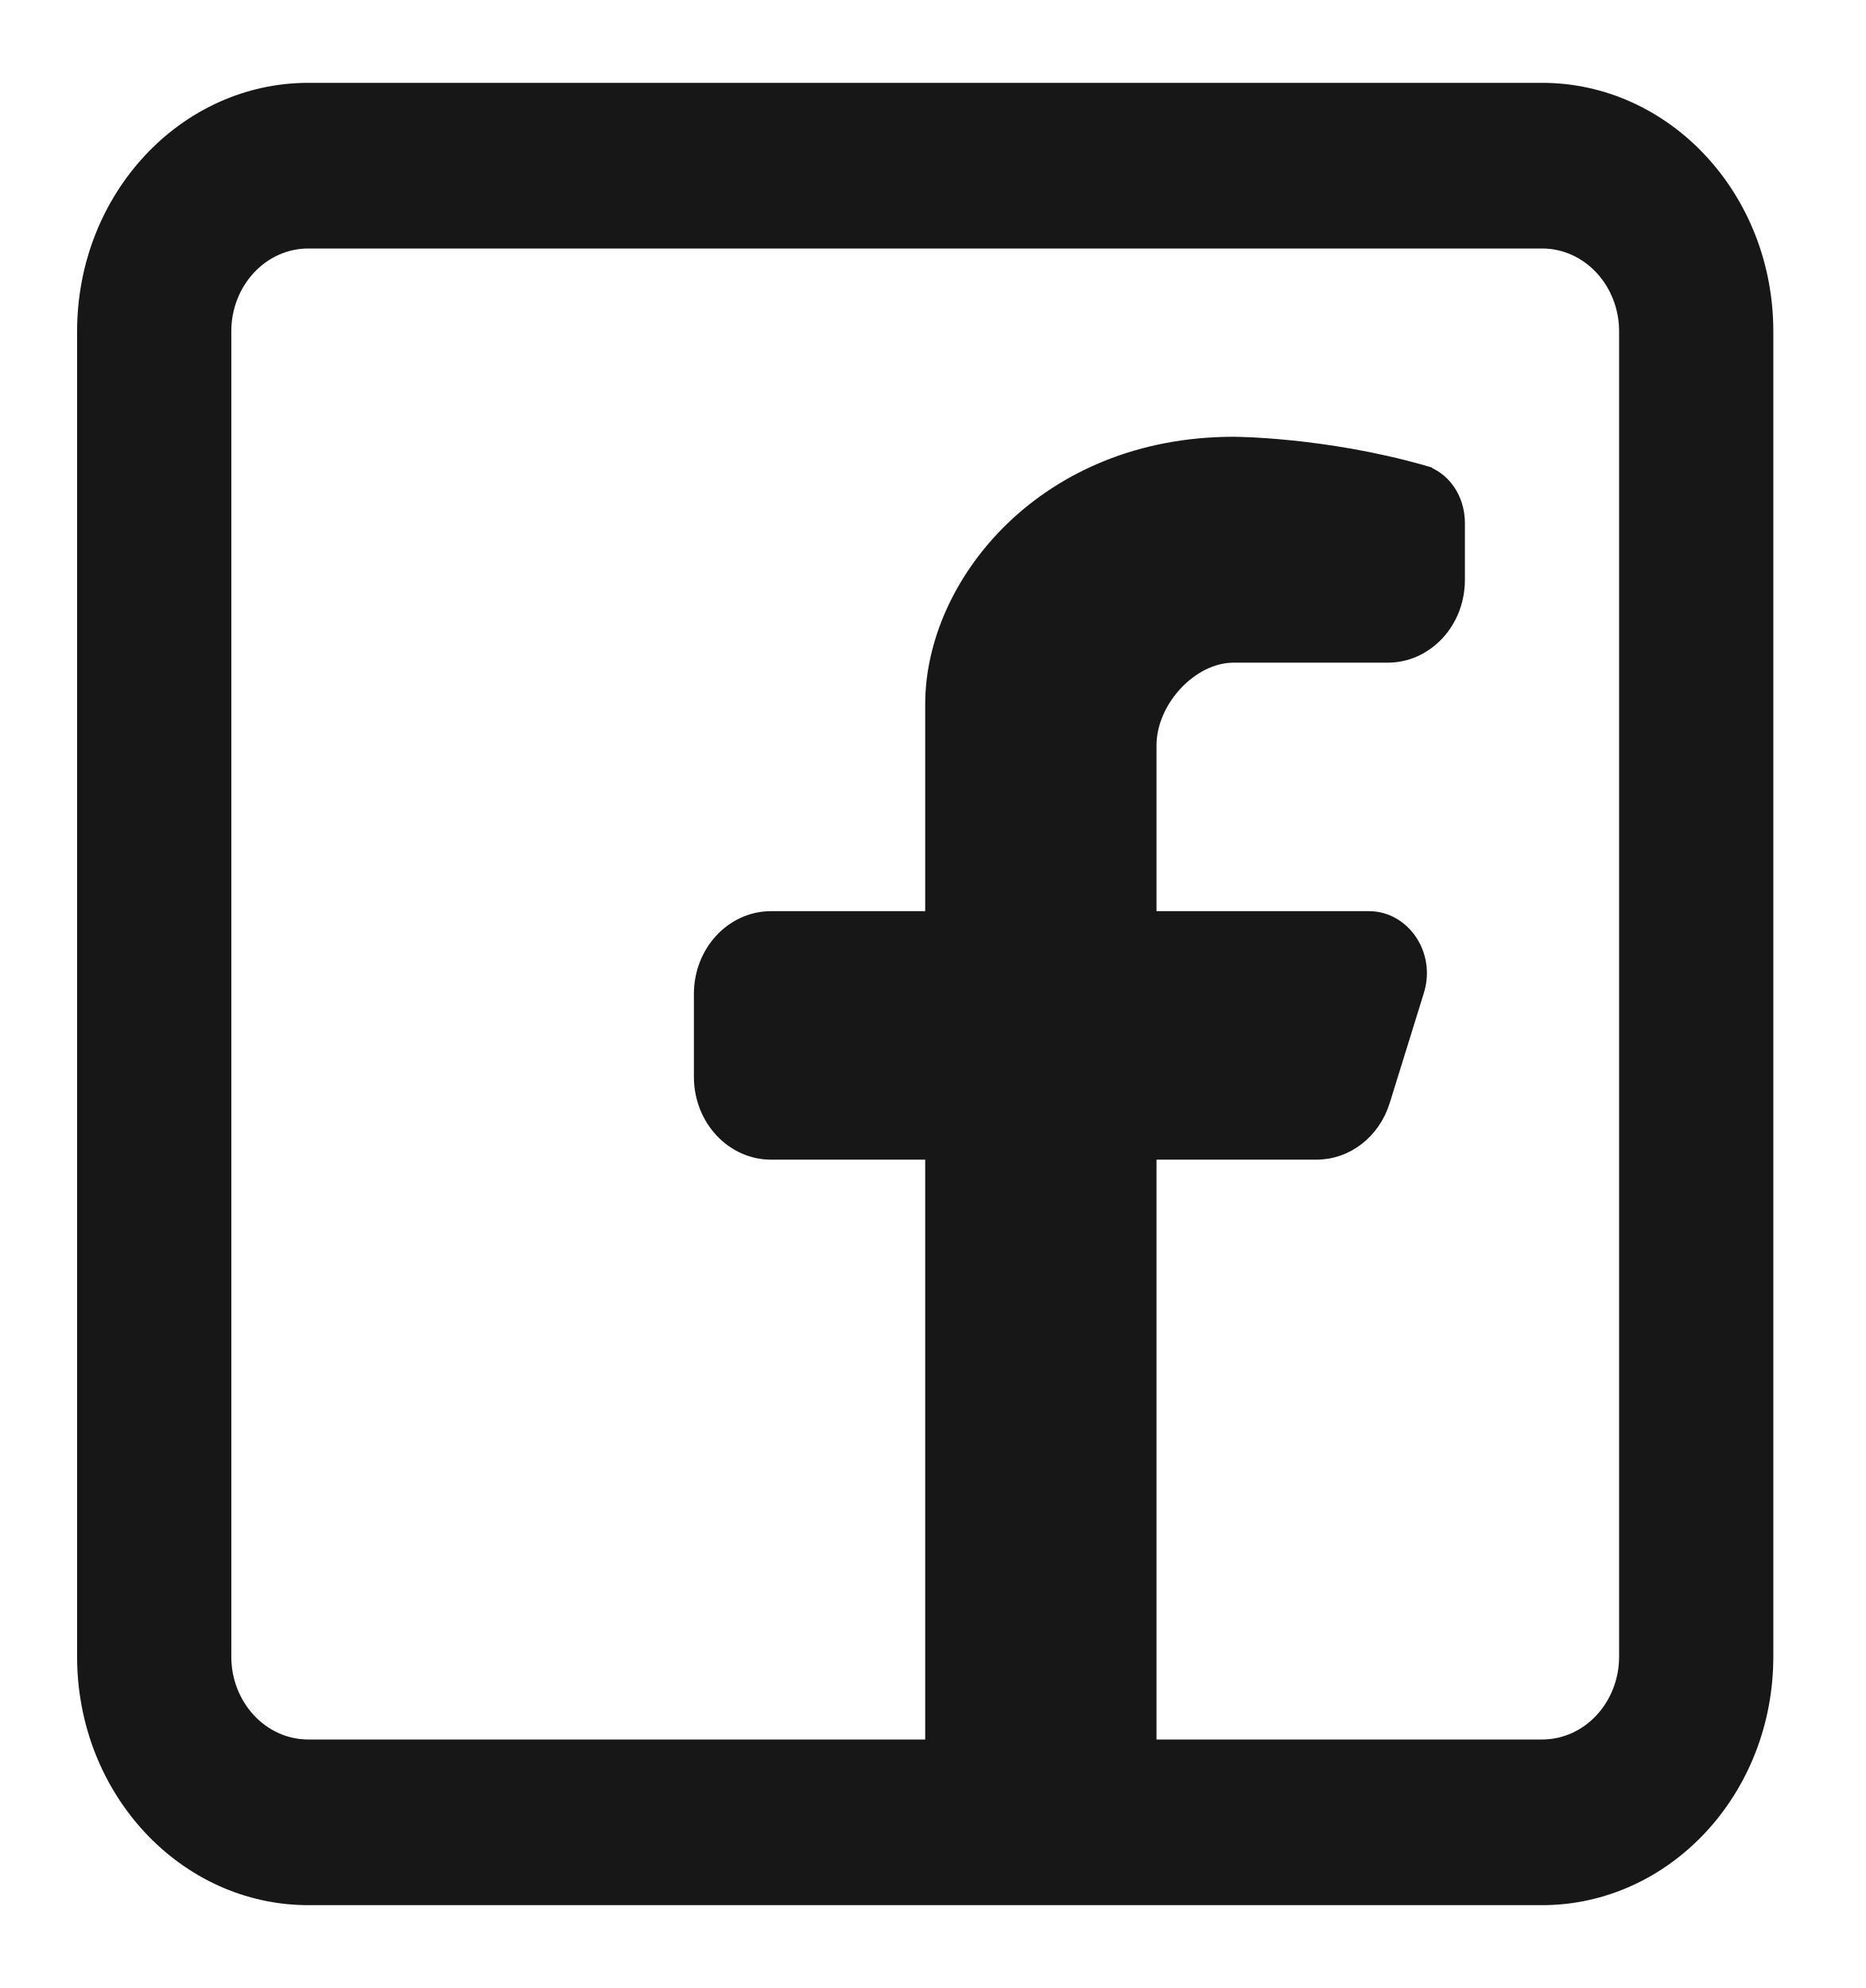
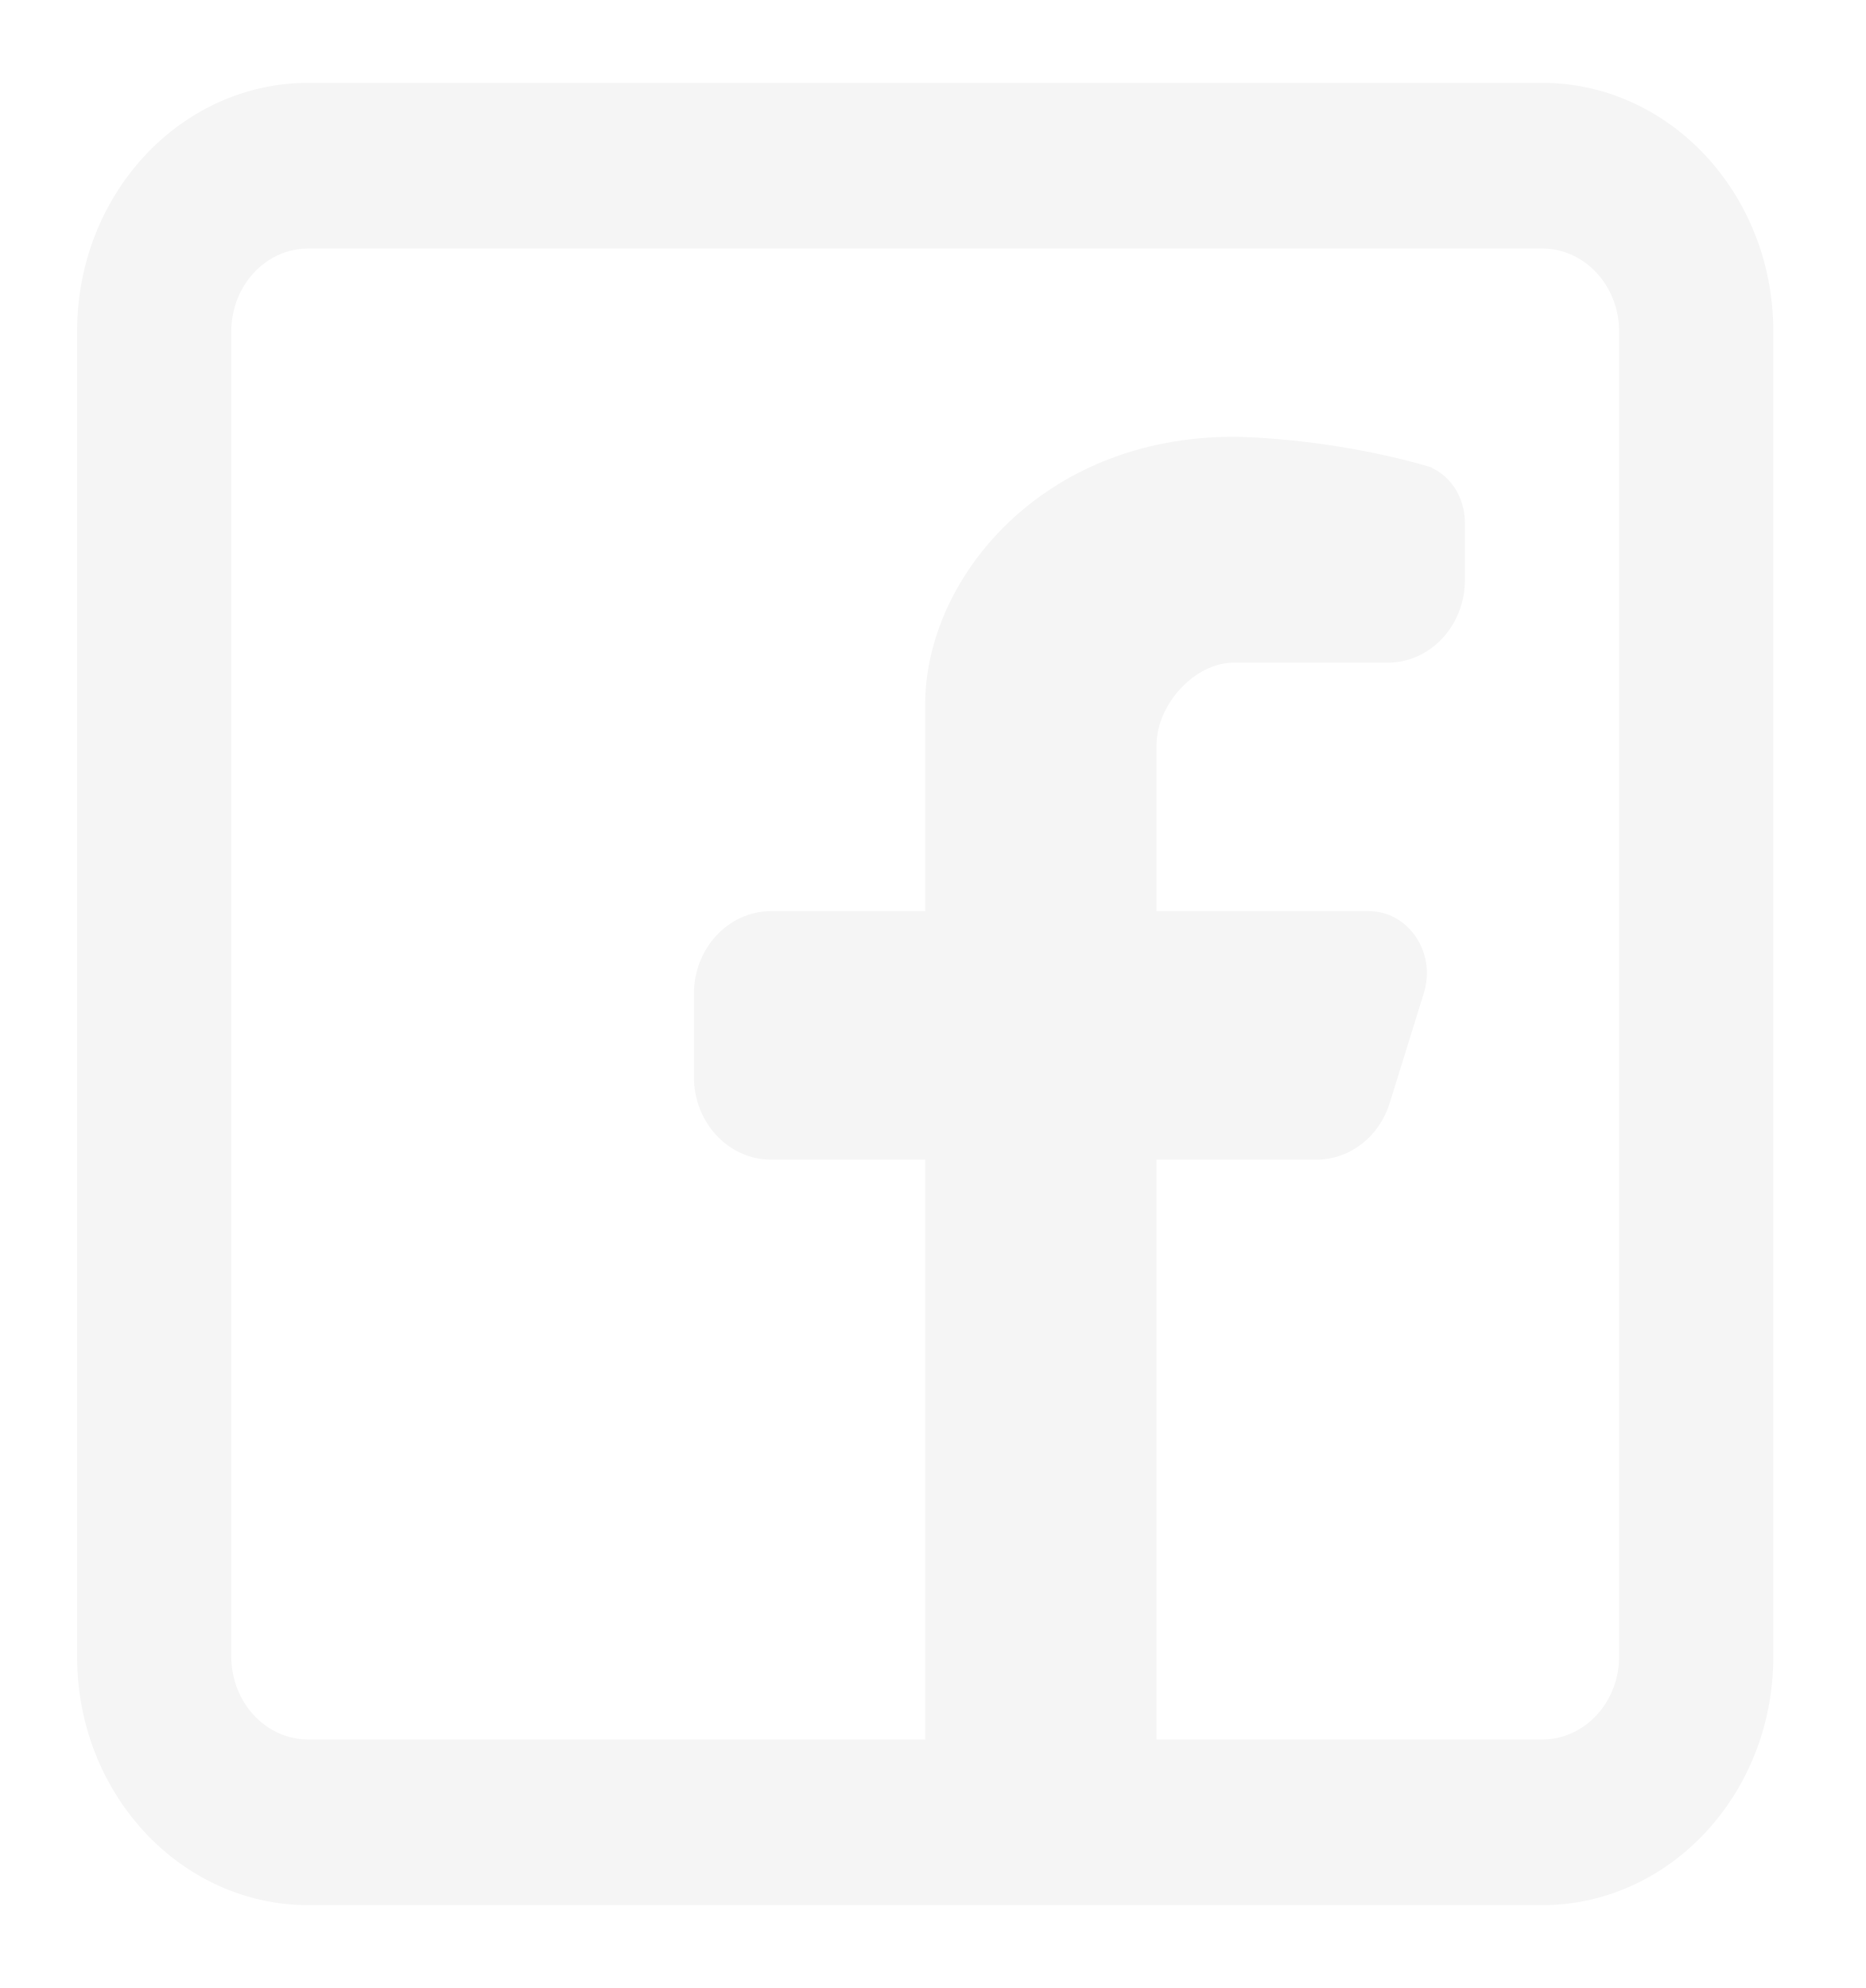
<svg xmlns="http://www.w3.org/2000/svg" width="122" height="130" viewBox="0 0 122 130" fill="none">
-   <path d="M75.14 113.75V114.25H75.64H100.854C103.948 114.25 106.396 111.567 106.396 108.333V21.667C106.396 18.433 103.948 15.75 100.854 15.75H20.171C17.076 15.75 14.628 18.433 14.628 21.667V108.333C14.628 111.567 17.077 114.25 20.171 114.25H60.512H61.012V113.75V75.833V75.333H60.512H50.427C47.951 75.333 45.884 73.166 45.884 70.416V64.999C45.884 62.25 47.951 60.083 50.427 60.083H60.512H61.012V59.583V46.041C61.012 38.208 68.337 29.062 80.683 29.062L80.683 29.062L80.686 29.062L80.698 29.062L80.746 29.062C80.789 29.063 80.854 29.064 80.939 29.065C81.109 29.069 81.362 29.076 81.686 29.091C82.335 29.12 83.269 29.177 84.41 29.294C86.692 29.526 89.79 29.99 93.059 30.917L93.194 30.441L93.059 30.917C94.383 31.292 95.311 32.635 95.311 34.2V37.916C95.311 40.666 93.244 42.833 90.768 42.833H80.683C79.246 42.833 77.862 43.598 76.85 44.685C75.836 45.774 75.14 47.245 75.14 48.75V59.583V60.083H75.64H89.54C91.736 60.083 93.382 62.425 92.65 64.782L90.416 71.981C90.416 71.981 90.416 71.981 90.416 71.981C89.788 74.003 88.042 75.333 86.11 75.333H75.64H75.14V75.833V113.75ZM100.854 5.917C108.9 5.917 115.482 12.934 115.482 21.667V108.333C115.482 117.066 108.9 124.083 100.854 124.083H20.171C12.125 124.083 5.543 117.066 5.543 108.333V21.667C5.543 12.934 12.125 5.917 20.171 5.917H100.854Z" fill="#171717" stroke="#171717" />
+   <path d="M75.14 113.75V114.25H75.64H100.853C103.948 114.25 106.396 111.567 106.396 108.333V21.667C106.396 18.433 103.948 15.75 100.853 15.75H20.171C17.076 15.75 14.628 18.433 14.628 21.667V108.333C14.628 111.567 17.076 114.25 20.171 114.25H60.512H61.012V113.75V75.833V75.333H60.512H50.427C47.951 75.333 45.884 73.166 45.884 70.416V64.999C45.884 62.25 47.951 60.083 50.427 60.083H60.512H61.012V59.583V46.041C61.012 38.208 68.337 29.062 80.683 29.062L80.683 29.062L80.686 29.062L80.697 29.062L80.746 29.062C80.789 29.063 80.853 29.064 80.939 29.065C81.109 29.069 81.362 29.076 81.686 29.091C82.335 29.12 83.269 29.177 84.41 29.294C86.692 29.526 89.79 29.99 93.059 30.917L93.194 30.441L93.059 30.917C94.383 31.292 95.311 32.635 95.311 34.2V37.916C95.311 40.666 93.244 42.833 90.768 42.833H80.683C79.246 42.833 77.862 43.598 76.85 44.685C75.836 45.774 75.14 47.245 75.14 48.75V59.583V60.083H75.64H89.54C91.736 60.083 93.382 62.425 92.65 64.782L90.416 71.981C90.416 71.981 90.416 71.981 90.416 71.981C89.788 74.003 88.041 75.333 86.11 75.333H75.64H75.14V75.833V113.75ZM100.853 5.917C108.899 5.917 115.481 12.934 115.481 21.667V108.333C115.481 117.066 108.899 124.083 100.853 124.083H20.171C12.125 124.083 5.543 117.066 5.543 108.333V21.667C5.543 12.934 12.125 5.917 20.171 5.917H100.853Z" fill="#F5F5F5" stroke="#F5F5F5" />
</svg>
